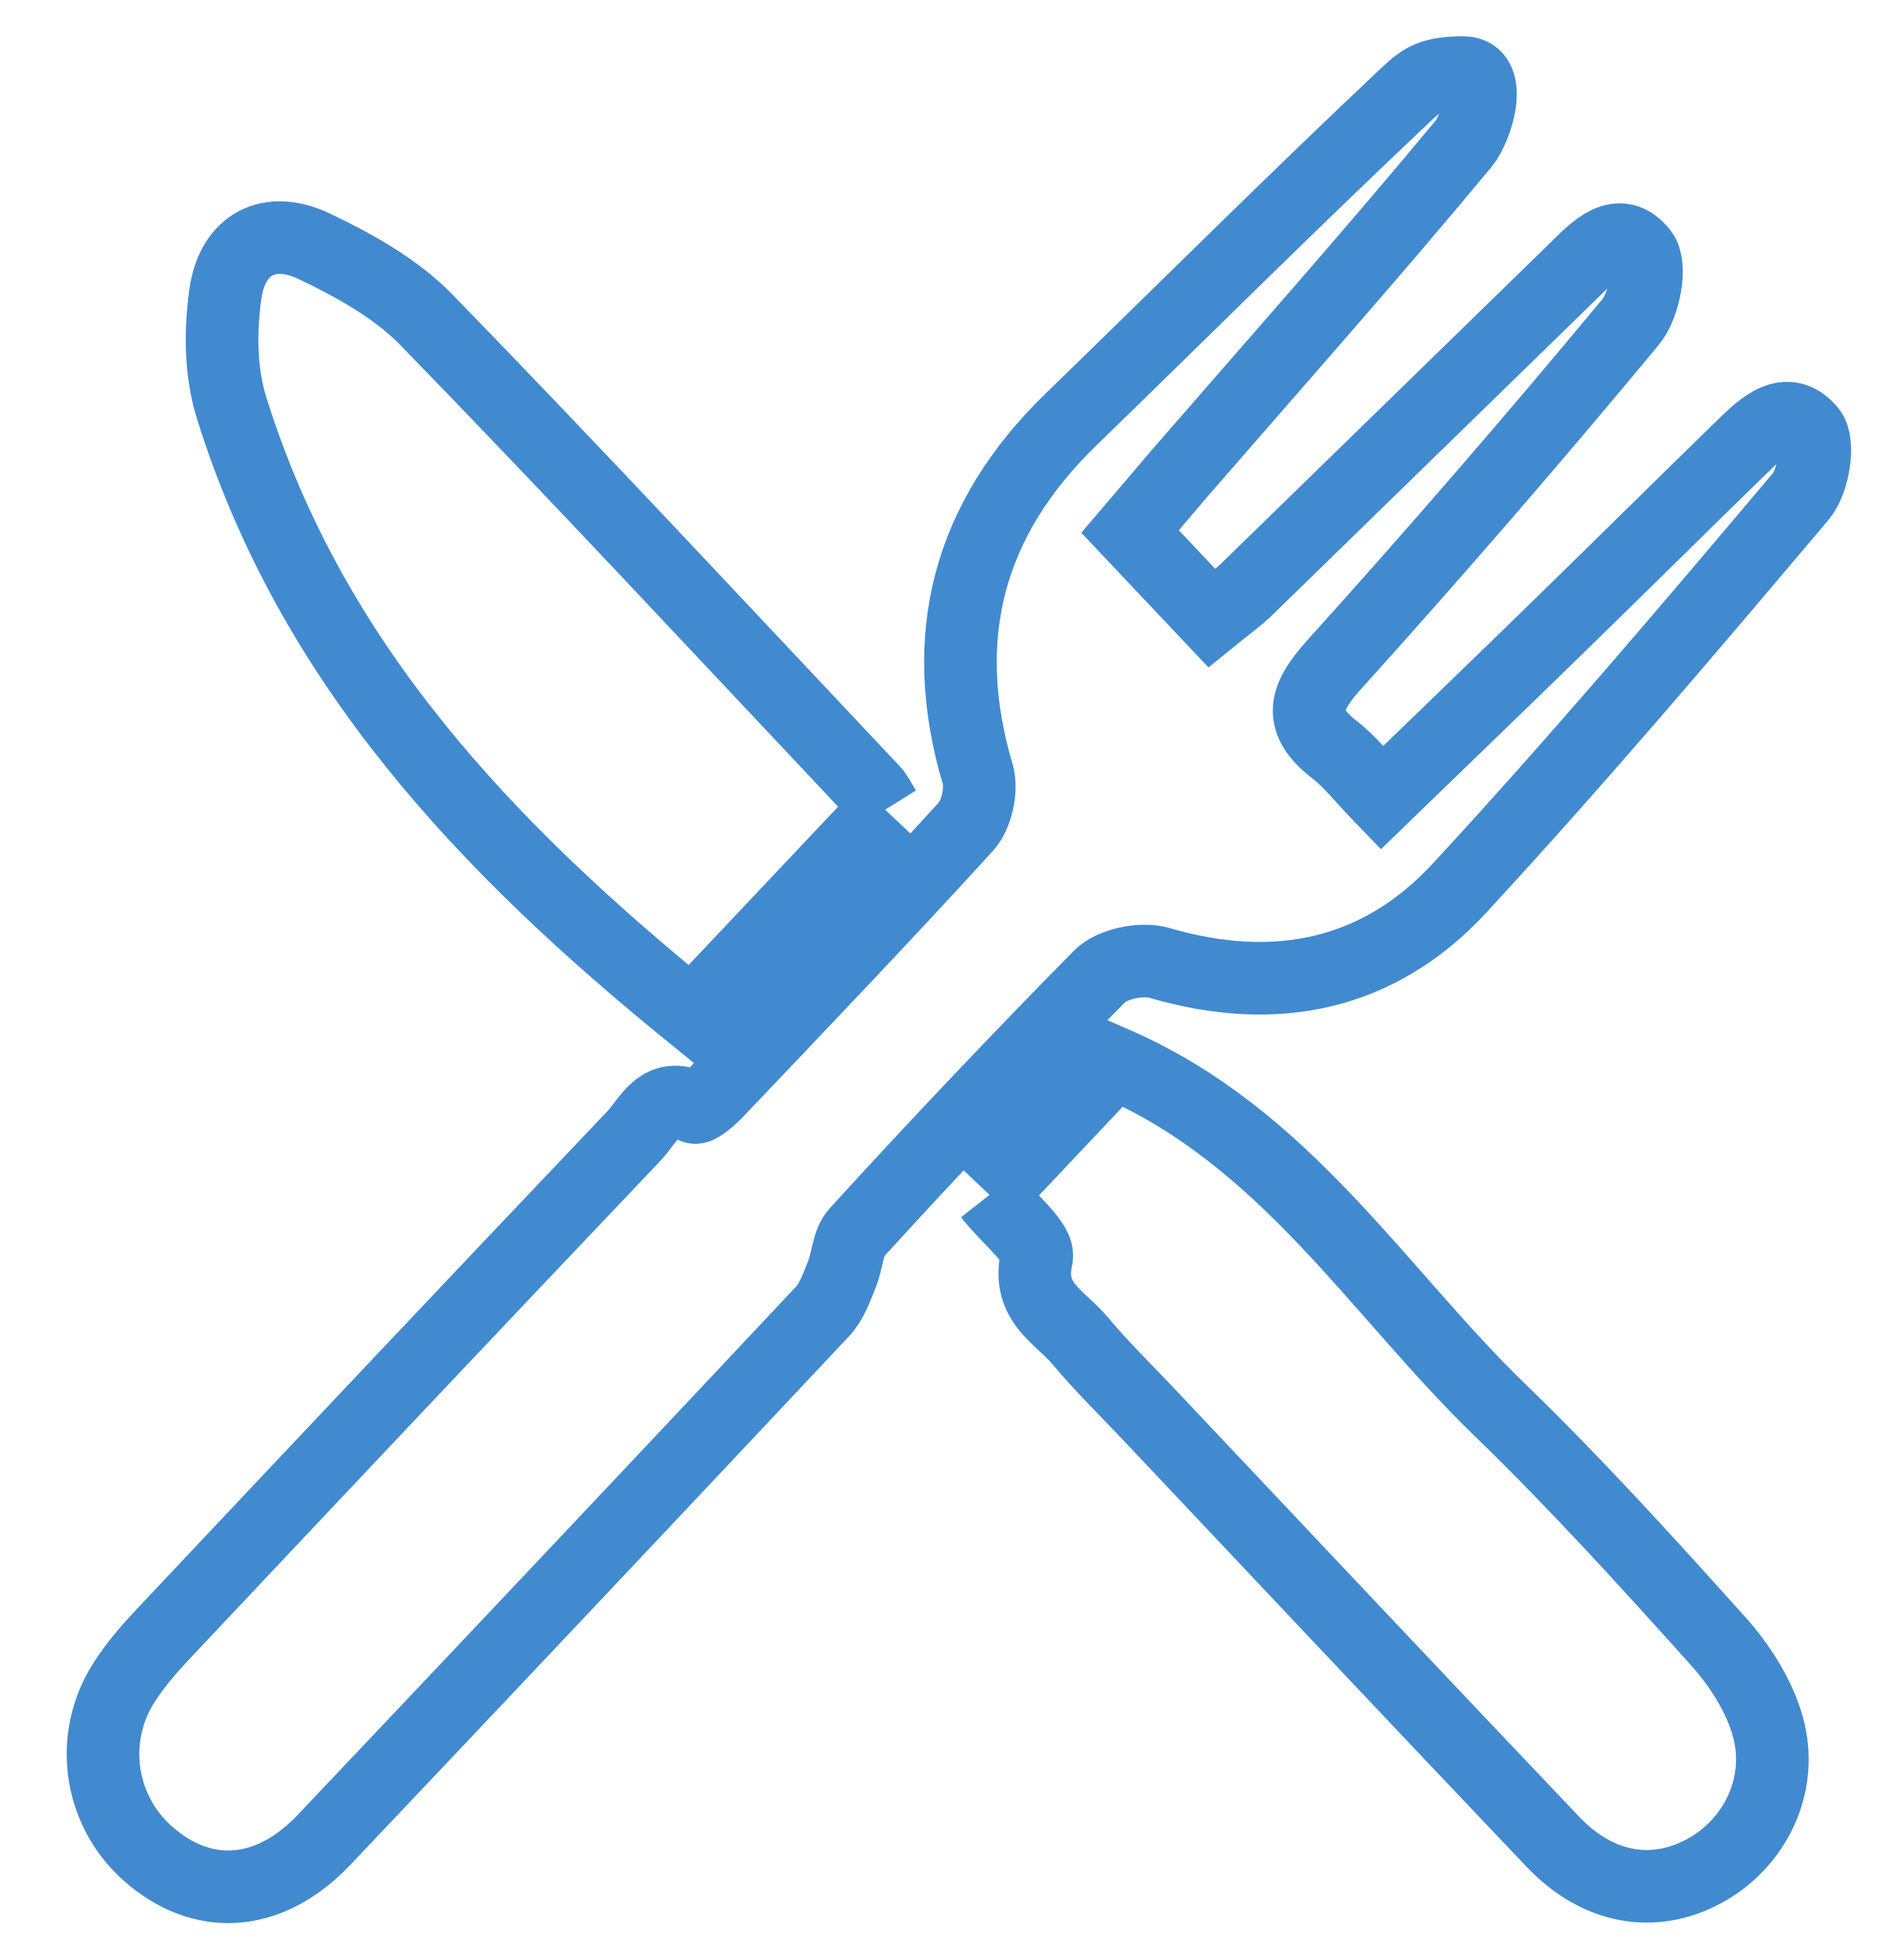
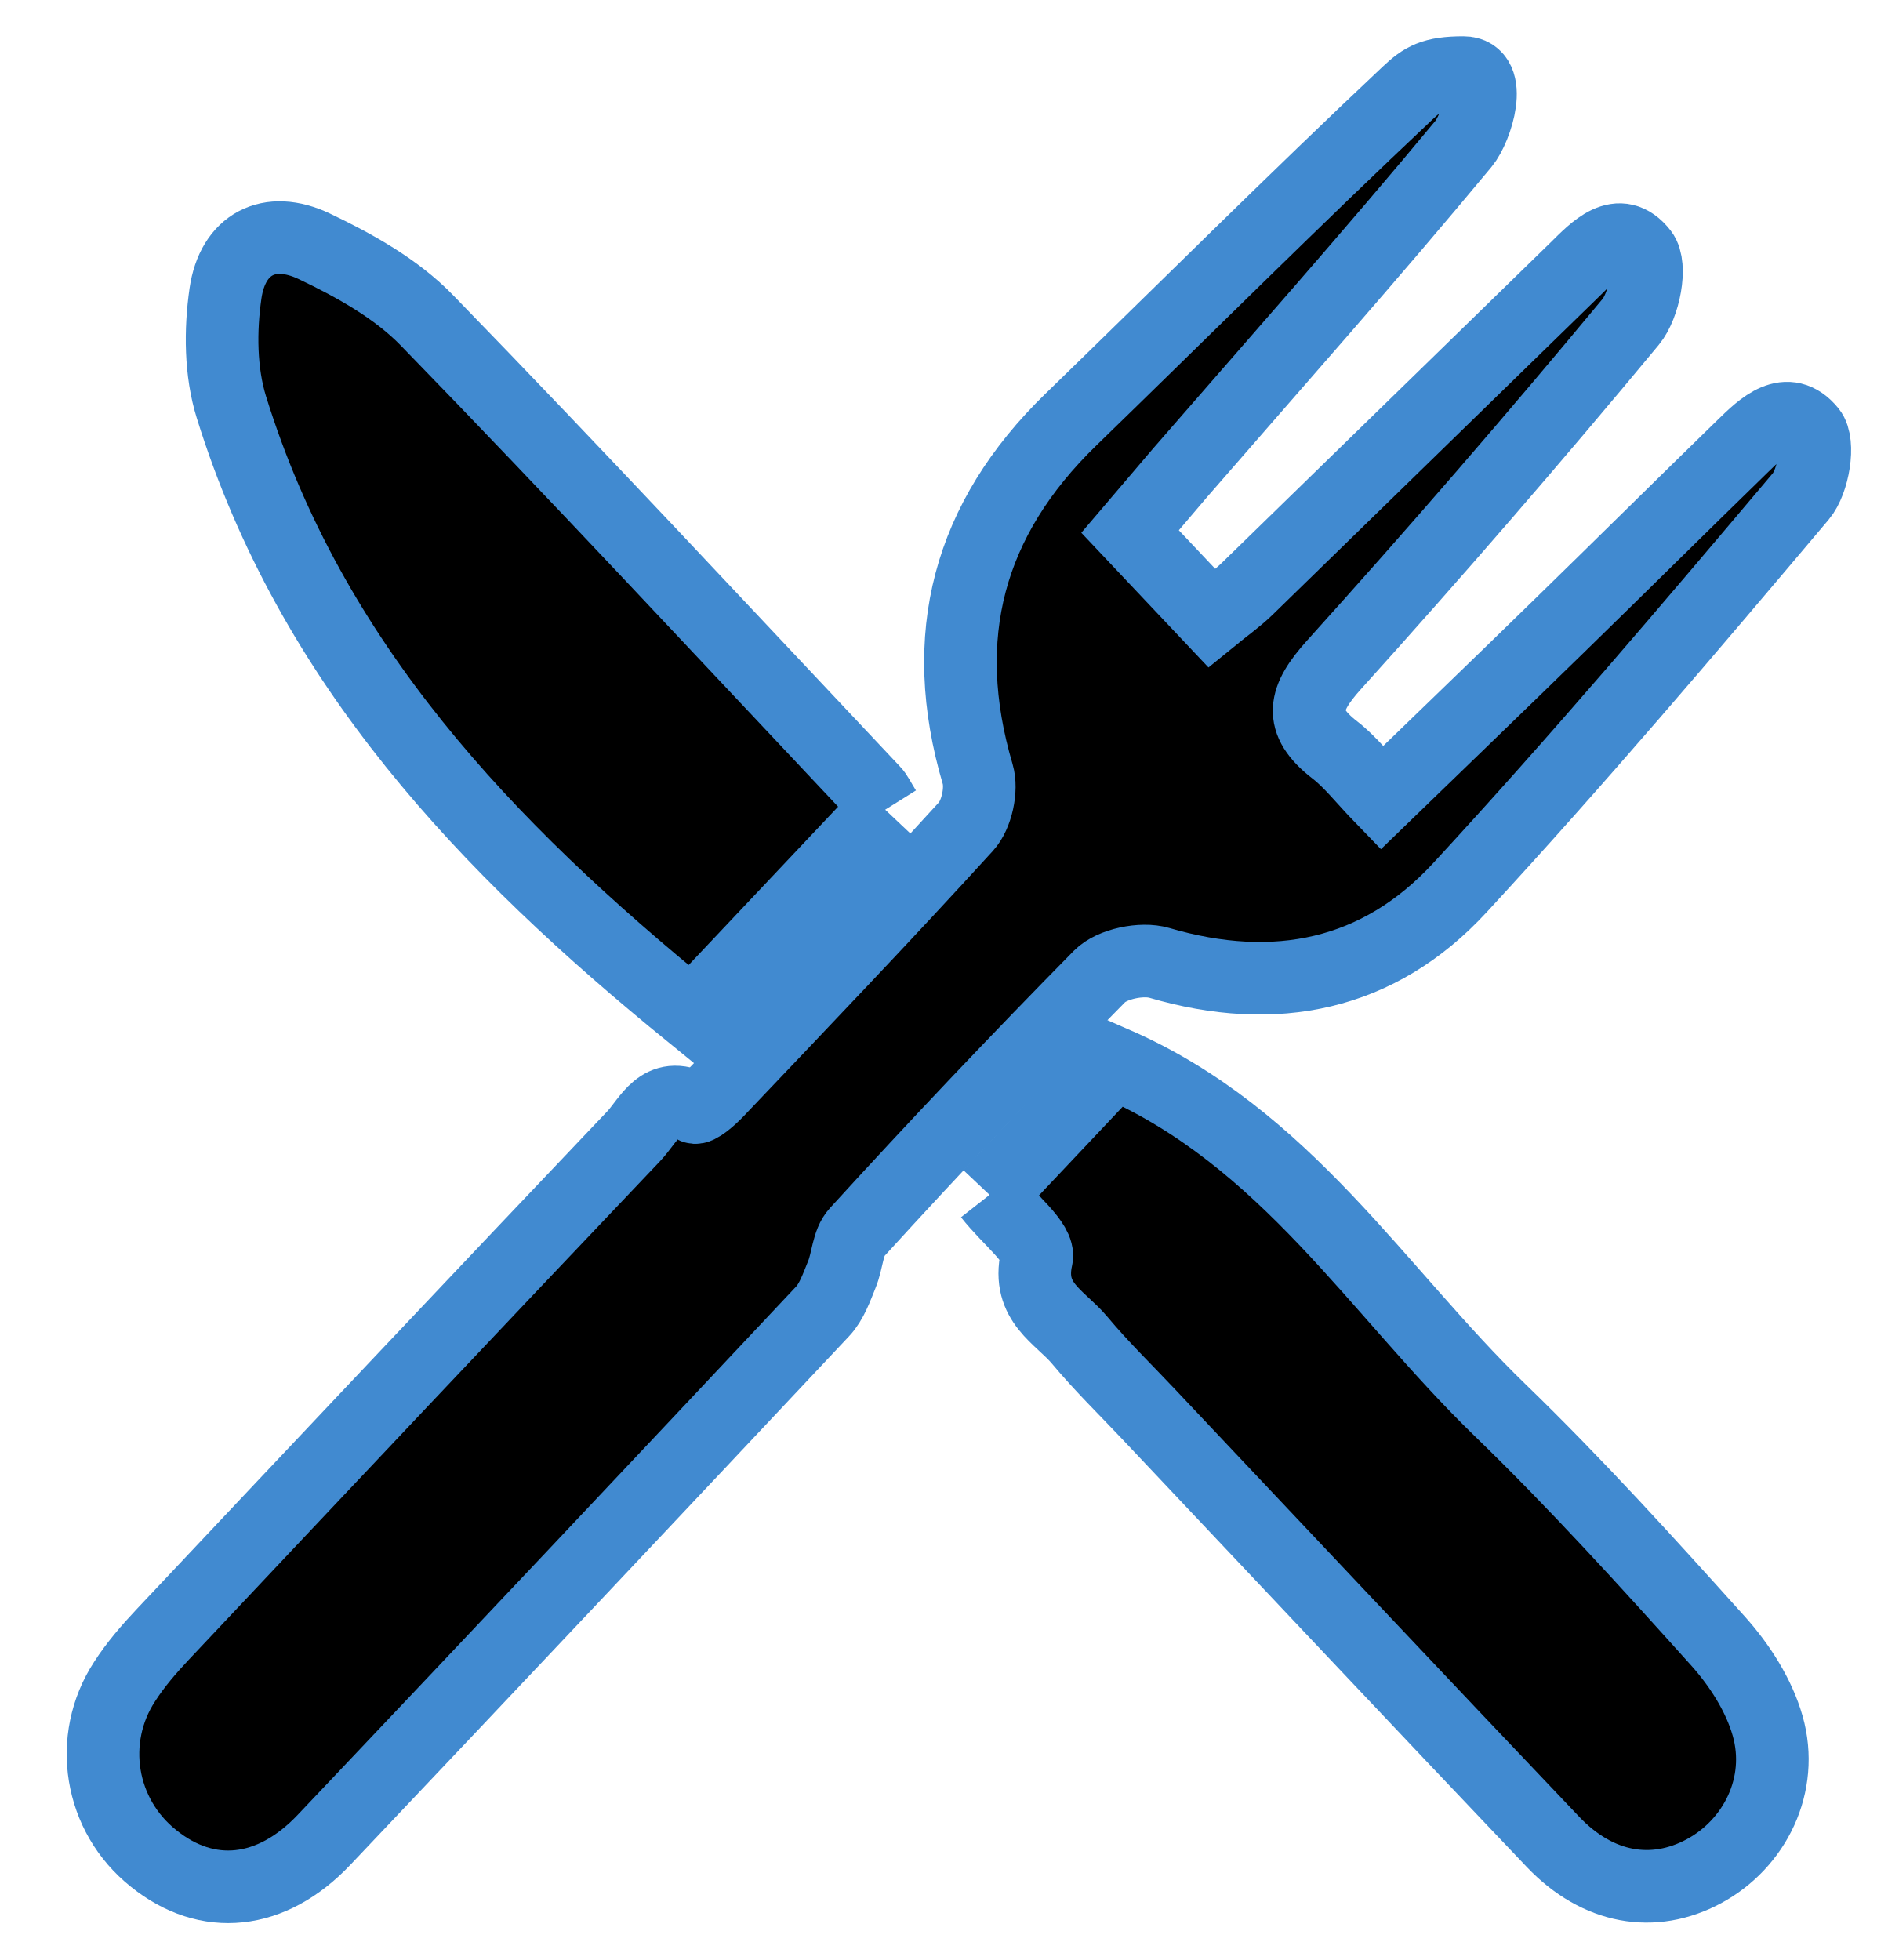
<svg xmlns="http://www.w3.org/2000/svg" width="26px" height="27px" viewBox="0 0 26 27" version="1.1">
-   <g id="My-Plan-Icons" stroke="none" stroke-width="1" fill="none" fill-rule="evenodd">
-     <g id="Day-Plan-Meal" transform="translate(-607, -342)" stroke="#418AD0">
-       <g id="Group-8" transform="translate(150, 329)">
-         <g id="Group-4" transform="translate(458, 14)">
-           <g id="Group-7">
-             <g id="Group-4">
-               <path d="M15.691,7.513 C15.875,7.363 16.038,7.249 16.179,7.112 C17.689,5.643 19.194,4.171 20.704,2.702 C20.968,2.442 21.301,2.077 21.617,2.482 C21.755,2.661 21.648,3.21 21.462,3.434 C20.133,5.037 18.77,6.613 17.374,8.16 C16.962,8.618 16.872,8.934 17.388,9.332 C17.605,9.5 17.776,9.726 18.033,9.991 C18.865,9.185 19.674,8.407 20.478,7.622 C21.324,6.798 22.161,5.967 23.008,5.143 C23.276,4.881 23.617,4.549 23.934,4.938 C24.067,5.103 23.979,5.632 23.805,5.838 C22.269,7.659 20.726,9.478 19.109,11.229 C17.991,12.441 16.565,12.732 14.969,12.264 C14.728,12.193 14.318,12.277 14.147,12.449 C13.01,13.604 11.894,14.78 10.803,15.977 C10.675,16.115 10.675,16.368 10.595,16.559 C10.523,16.736 10.456,16.933 10.329,17.067 C8.047,19.497 5.759,21.923 3.465,24.343 C2.739,25.11 1.856,25.198 1.116,24.601 C0.371,24.01 0.199,22.957 0.717,22.164 C0.866,21.932 1.051,21.718 1.24,21.517 C3.398,19.225 5.559,16.934 7.729,14.652 C7.942,14.427 8.093,14.012 8.563,14.254 C8.616,14.282 8.791,14.127 8.882,14.031 C10.031,12.822 11.184,11.618 12.306,10.386 C12.454,10.224 12.53,9.875 12.467,9.663 C11.907,7.767 12.339,6.151 13.751,4.78 C15.296,3.281 16.819,1.76 18.387,0.284 C18.6,0.083 18.737,-6.32372943e-13 19.158,-4.54747351e-13 C19.579,-2.77172436e-13 19.342,0.761 19.158,0.983 C17.888,2.514 16.566,4.003 15.261,5.506 C15.039,5.765 14.82,6.026 14.567,6.322 C14.957,6.734 15.3,7.098 15.691,7.513 Z" id="Shape" />
-               <path d="M12.631,15.46 L14.349,13.64 C16.713,14.668 17.971,16.788 19.666,18.428 C20.712,19.441 21.692,20.523 22.665,21.606 C22.963,21.938 23.229,22.353 23.349,22.776 C23.579,23.586 23.173,24.398 22.471,24.777 C21.775,25.151 21.011,25.022 20.393,24.374 C18.528,22.415 16.675,20.443 14.818,18.477 C14.5,18.14 14.168,17.817 13.872,17.462 C13.601,17.138 13.142,16.944 13.278,16.332 C13.327,16.122 12.9,15.803 12.631,15.46 M11.193,10.154 L8.529,12.976 C5.69,10.669 3.283,8.133 2.188,4.611 C2.036,4.123 2.032,3.553 2.106,3.042 C2.204,2.362 2.709,2.097 3.331,2.394 C3.885,2.658 4.458,2.977 4.879,3.411 C6.957,5.548 8.987,7.732 11.032,9.901 C11.078,9.948 11.106,10.015 11.193,10.154" id="Shape" />
-             </g>
+   <g id="Day-Plan-Meal" transform="translate(-607, -342)" stroke="#418AD0">
+     <g id="Group-8" transform="translate(150, 329)">
+       <g id="Group-4" transform="translate(458, 14)">
+         <g id="Group-7">
+           <g id="Group-4">
+             <path d="M15.691,7.513 C15.875,7.363 16.038,7.249 16.179,7.112 C17.689,5.643 19.194,4.171 20.704,2.702 C20.968,2.442 21.301,2.077 21.617,2.482 C21.755,2.661 21.648,3.21 21.462,3.434 C20.133,5.037 18.77,6.613 17.374,8.16 C16.962,8.618 16.872,8.934 17.388,9.332 C17.605,9.5 17.776,9.726 18.033,9.991 C18.865,9.185 19.674,8.407 20.478,7.622 C21.324,6.798 22.161,5.967 23.008,5.143 C23.276,4.881 23.617,4.549 23.934,4.938 C24.067,5.103 23.979,5.632 23.805,5.838 C22.269,7.659 20.726,9.478 19.109,11.229 C17.991,12.441 16.565,12.732 14.969,12.264 C14.728,12.193 14.318,12.277 14.147,12.449 C13.01,13.604 11.894,14.78 10.803,15.977 C10.675,16.115 10.675,16.368 10.595,16.559 C10.523,16.736 10.456,16.933 10.329,17.067 C8.047,19.497 5.759,21.923 3.465,24.343 C2.739,25.11 1.856,25.198 1.116,24.601 C0.371,24.01 0.199,22.957 0.717,22.164 C0.866,21.932 1.051,21.718 1.24,21.517 C3.398,19.225 5.559,16.934 7.729,14.652 C7.942,14.427 8.093,14.012 8.563,14.254 C8.616,14.282 8.791,14.127 8.882,14.031 C10.031,12.822 11.184,11.618 12.306,10.386 C12.454,10.224 12.53,9.875 12.467,9.663 C11.907,7.767 12.339,6.151 13.751,4.78 C15.296,3.281 16.819,1.76 18.387,0.284 C18.6,0.083 18.737,-6.32372943e-13 19.158,-4.54747351e-13 C19.579,-2.77172436e-13 19.342,0.761 19.158,0.983 C17.888,2.514 16.566,4.003 15.261,5.506 C15.039,5.765 14.82,6.026 14.567,6.322 C14.957,6.734 15.3,7.098 15.691,7.513 Z" id="Shape" />
+             <path d="M12.631,15.46 L14.349,13.64 C16.713,14.668 17.971,16.788 19.666,18.428 C20.712,19.441 21.692,20.523 22.665,21.606 C22.963,21.938 23.229,22.353 23.349,22.776 C23.579,23.586 23.173,24.398 22.471,24.777 C21.775,25.151 21.011,25.022 20.393,24.374 C18.528,22.415 16.675,20.443 14.818,18.477 C14.5,18.14 14.168,17.817 13.872,17.462 C13.601,17.138 13.142,16.944 13.278,16.332 C13.327,16.122 12.9,15.803 12.631,15.46 M11.193,10.154 L8.529,12.976 C5.69,10.669 3.283,8.133 2.188,4.611 C2.036,4.123 2.032,3.553 2.106,3.042 C2.204,2.362 2.709,2.097 3.331,2.394 C3.885,2.658 4.458,2.977 4.879,3.411 C6.957,5.548 8.987,7.732 11.032,9.901 C11.078,9.948 11.106,10.015 11.193,10.154" id="Shape" />
          </g>
        </g>
      </g>
    </g>
  </g>
</svg>
